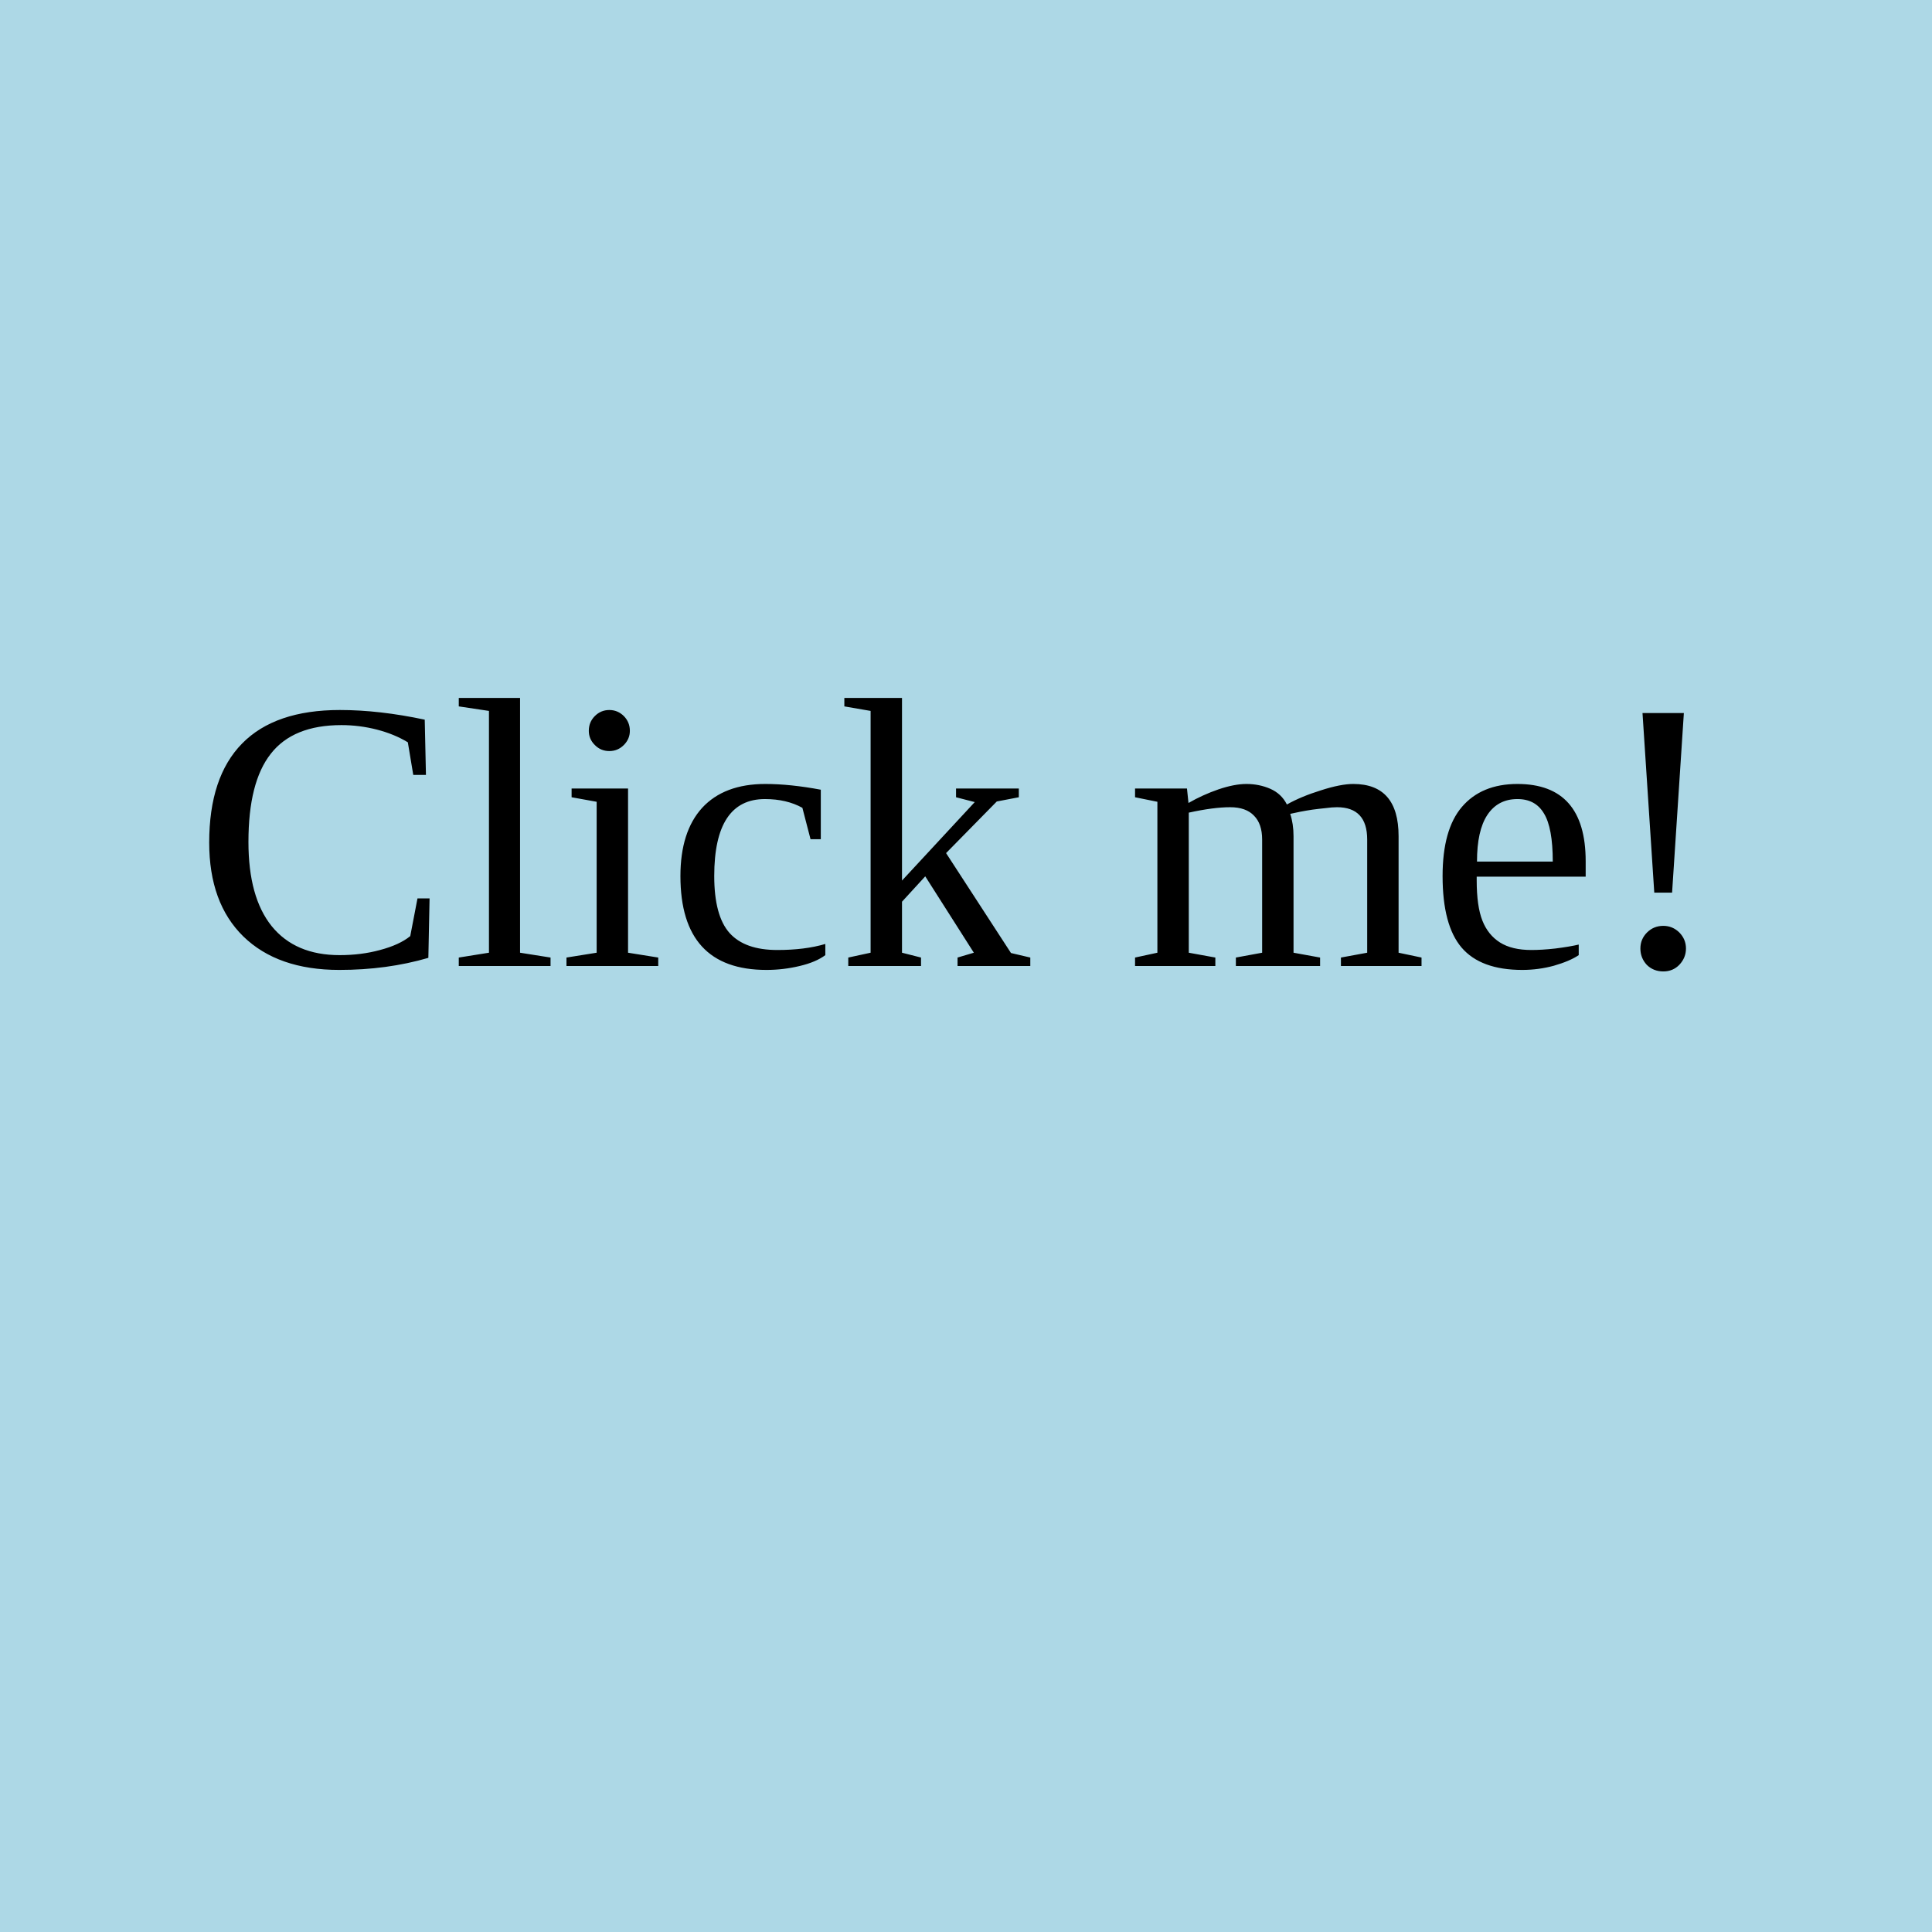
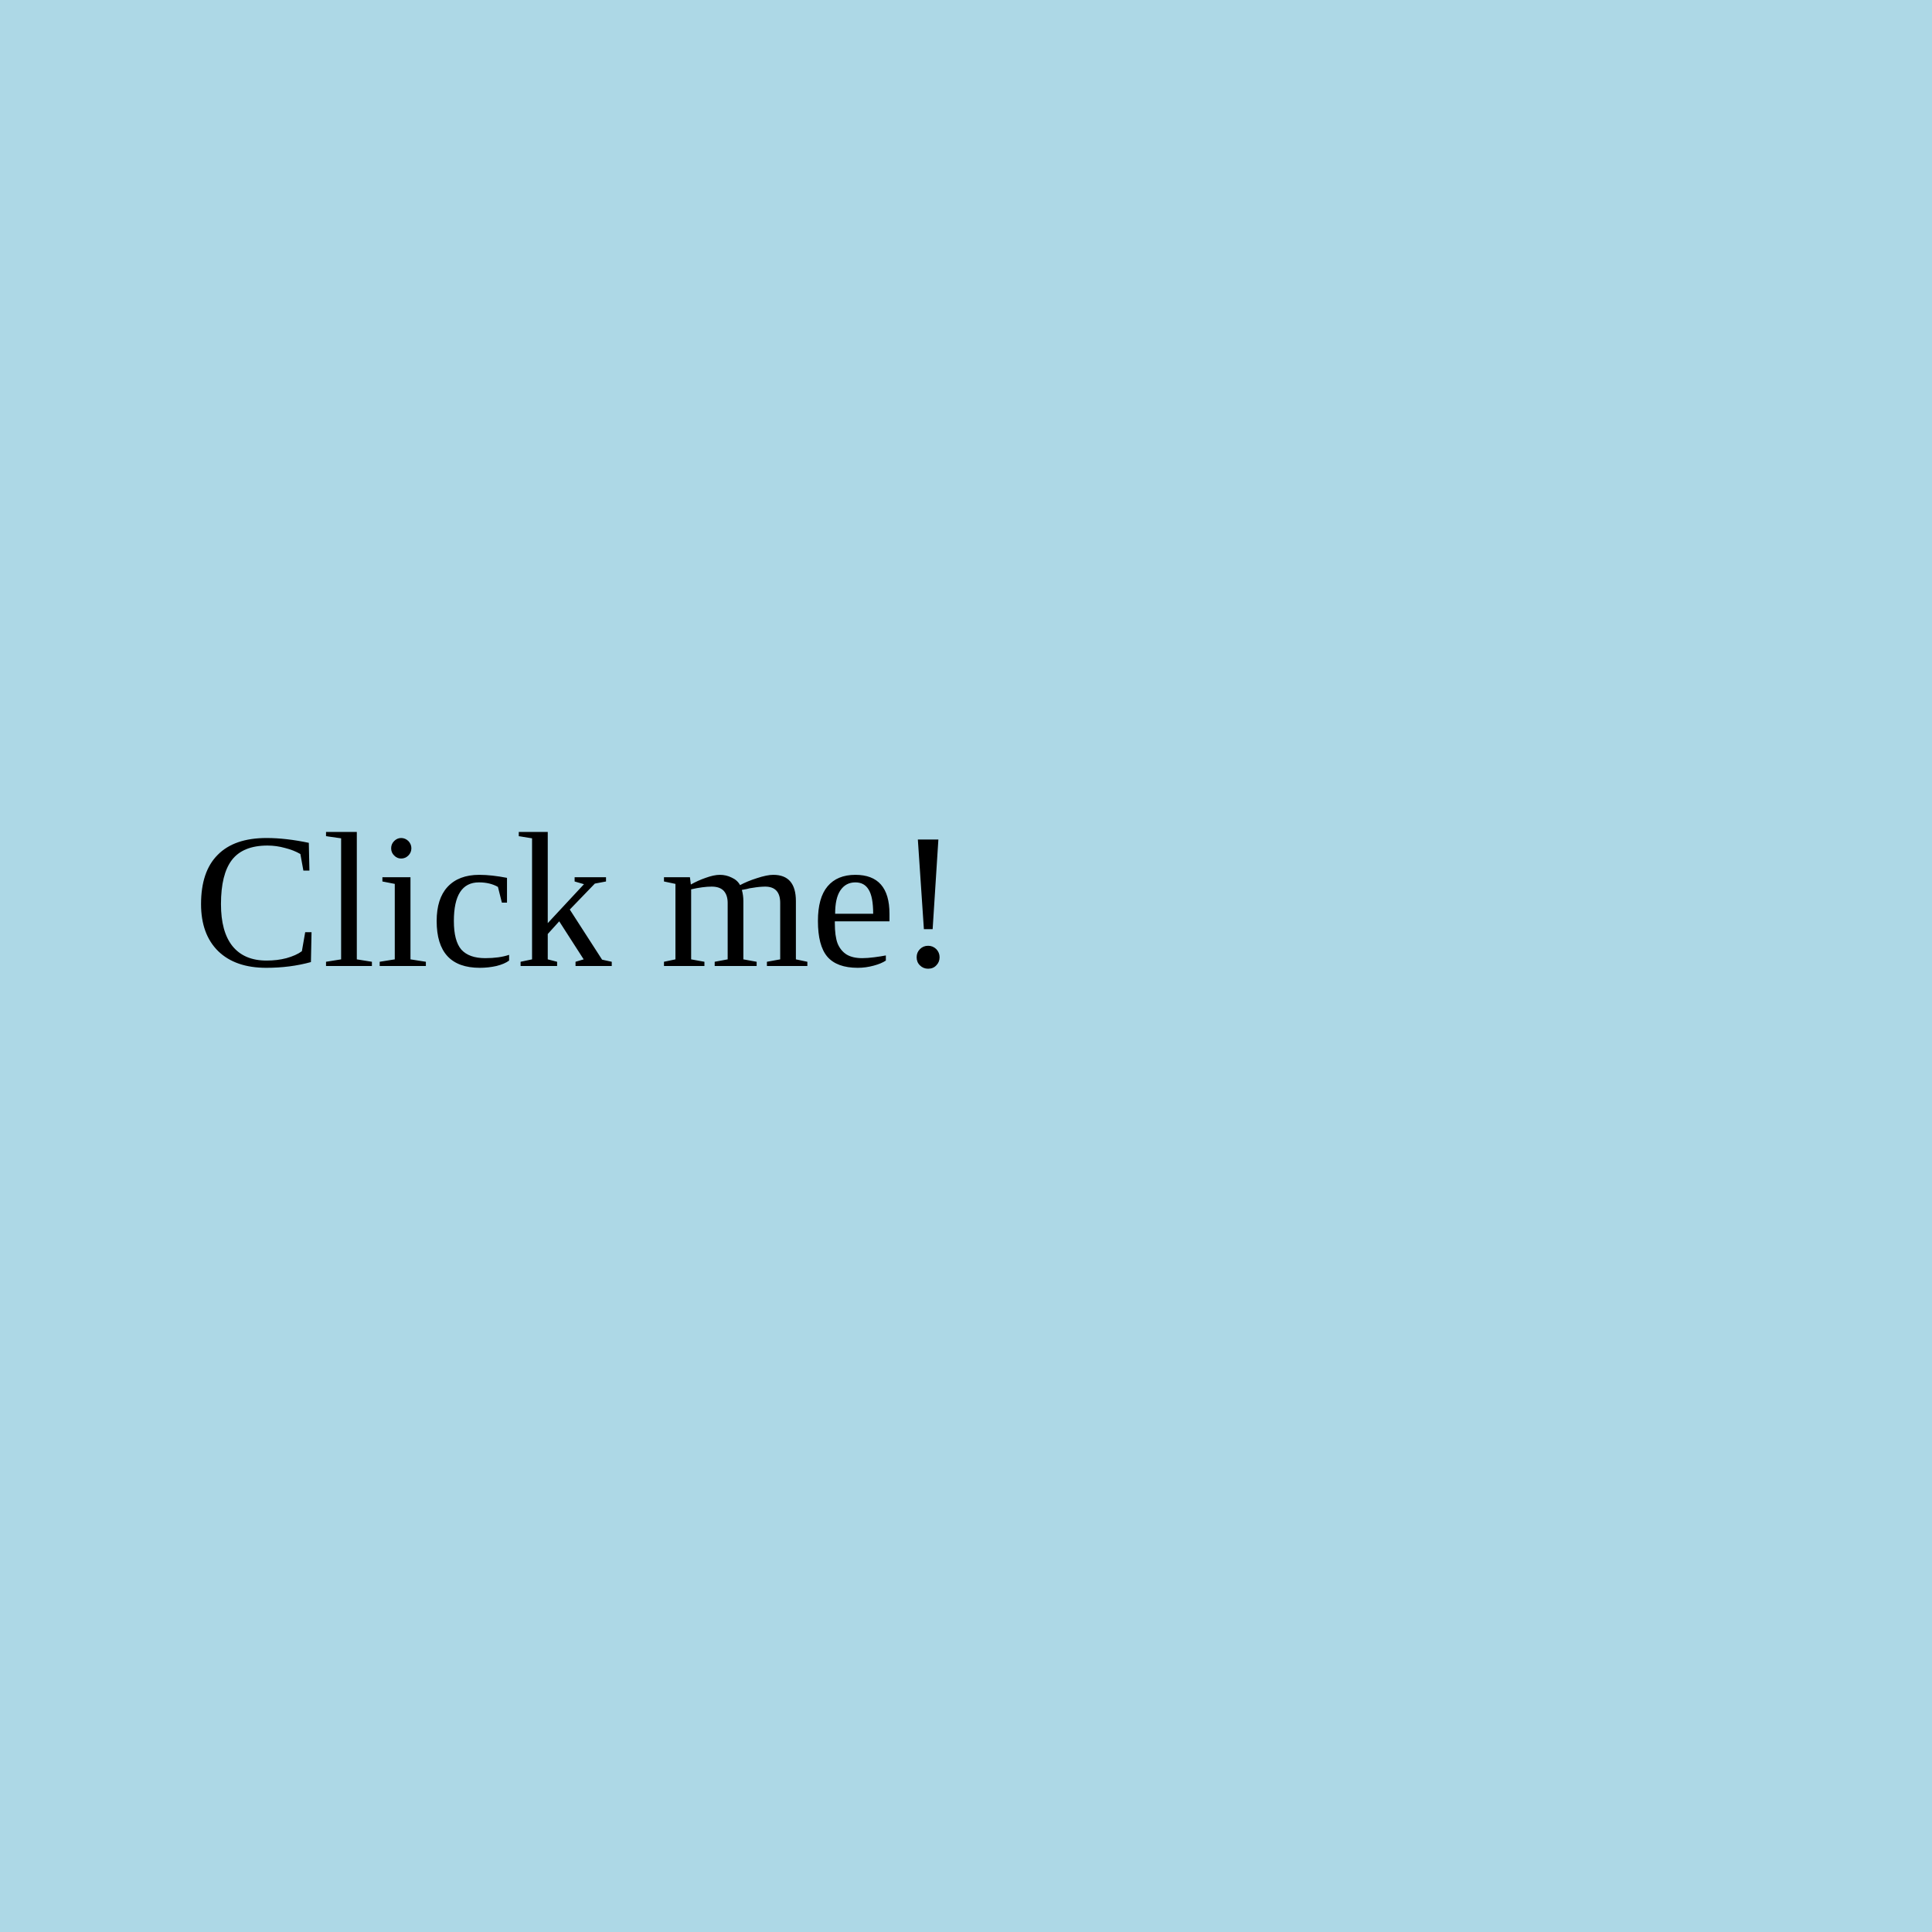
- <svg xmlns="http://www.w3.org/2000/svg" width="200" height="200" viewBox="0 0 100 100">
+ <svg xmlns="http://www.w3.org/2000/svg" width="200" height="200" viewBox="0 0 100 100" preserveAspectRatio="xMidYMid meet">
  <rect width="100" height="100" fill="lightblue" />
-   <text x="10" y="50" font-size="20" fill="black">Click me!</text>
-   <a>
-     <rect width="100" height="100" fill-opacity="0" />
+   <text x="10" y="50" font-size="10" fill="black">Click me!</text>
+   <a href="https://example.com" target="_blank">
+     <rect width="100" height="100" fill-opacity="0" cursor="pointer" />
  </a>
</svg>
